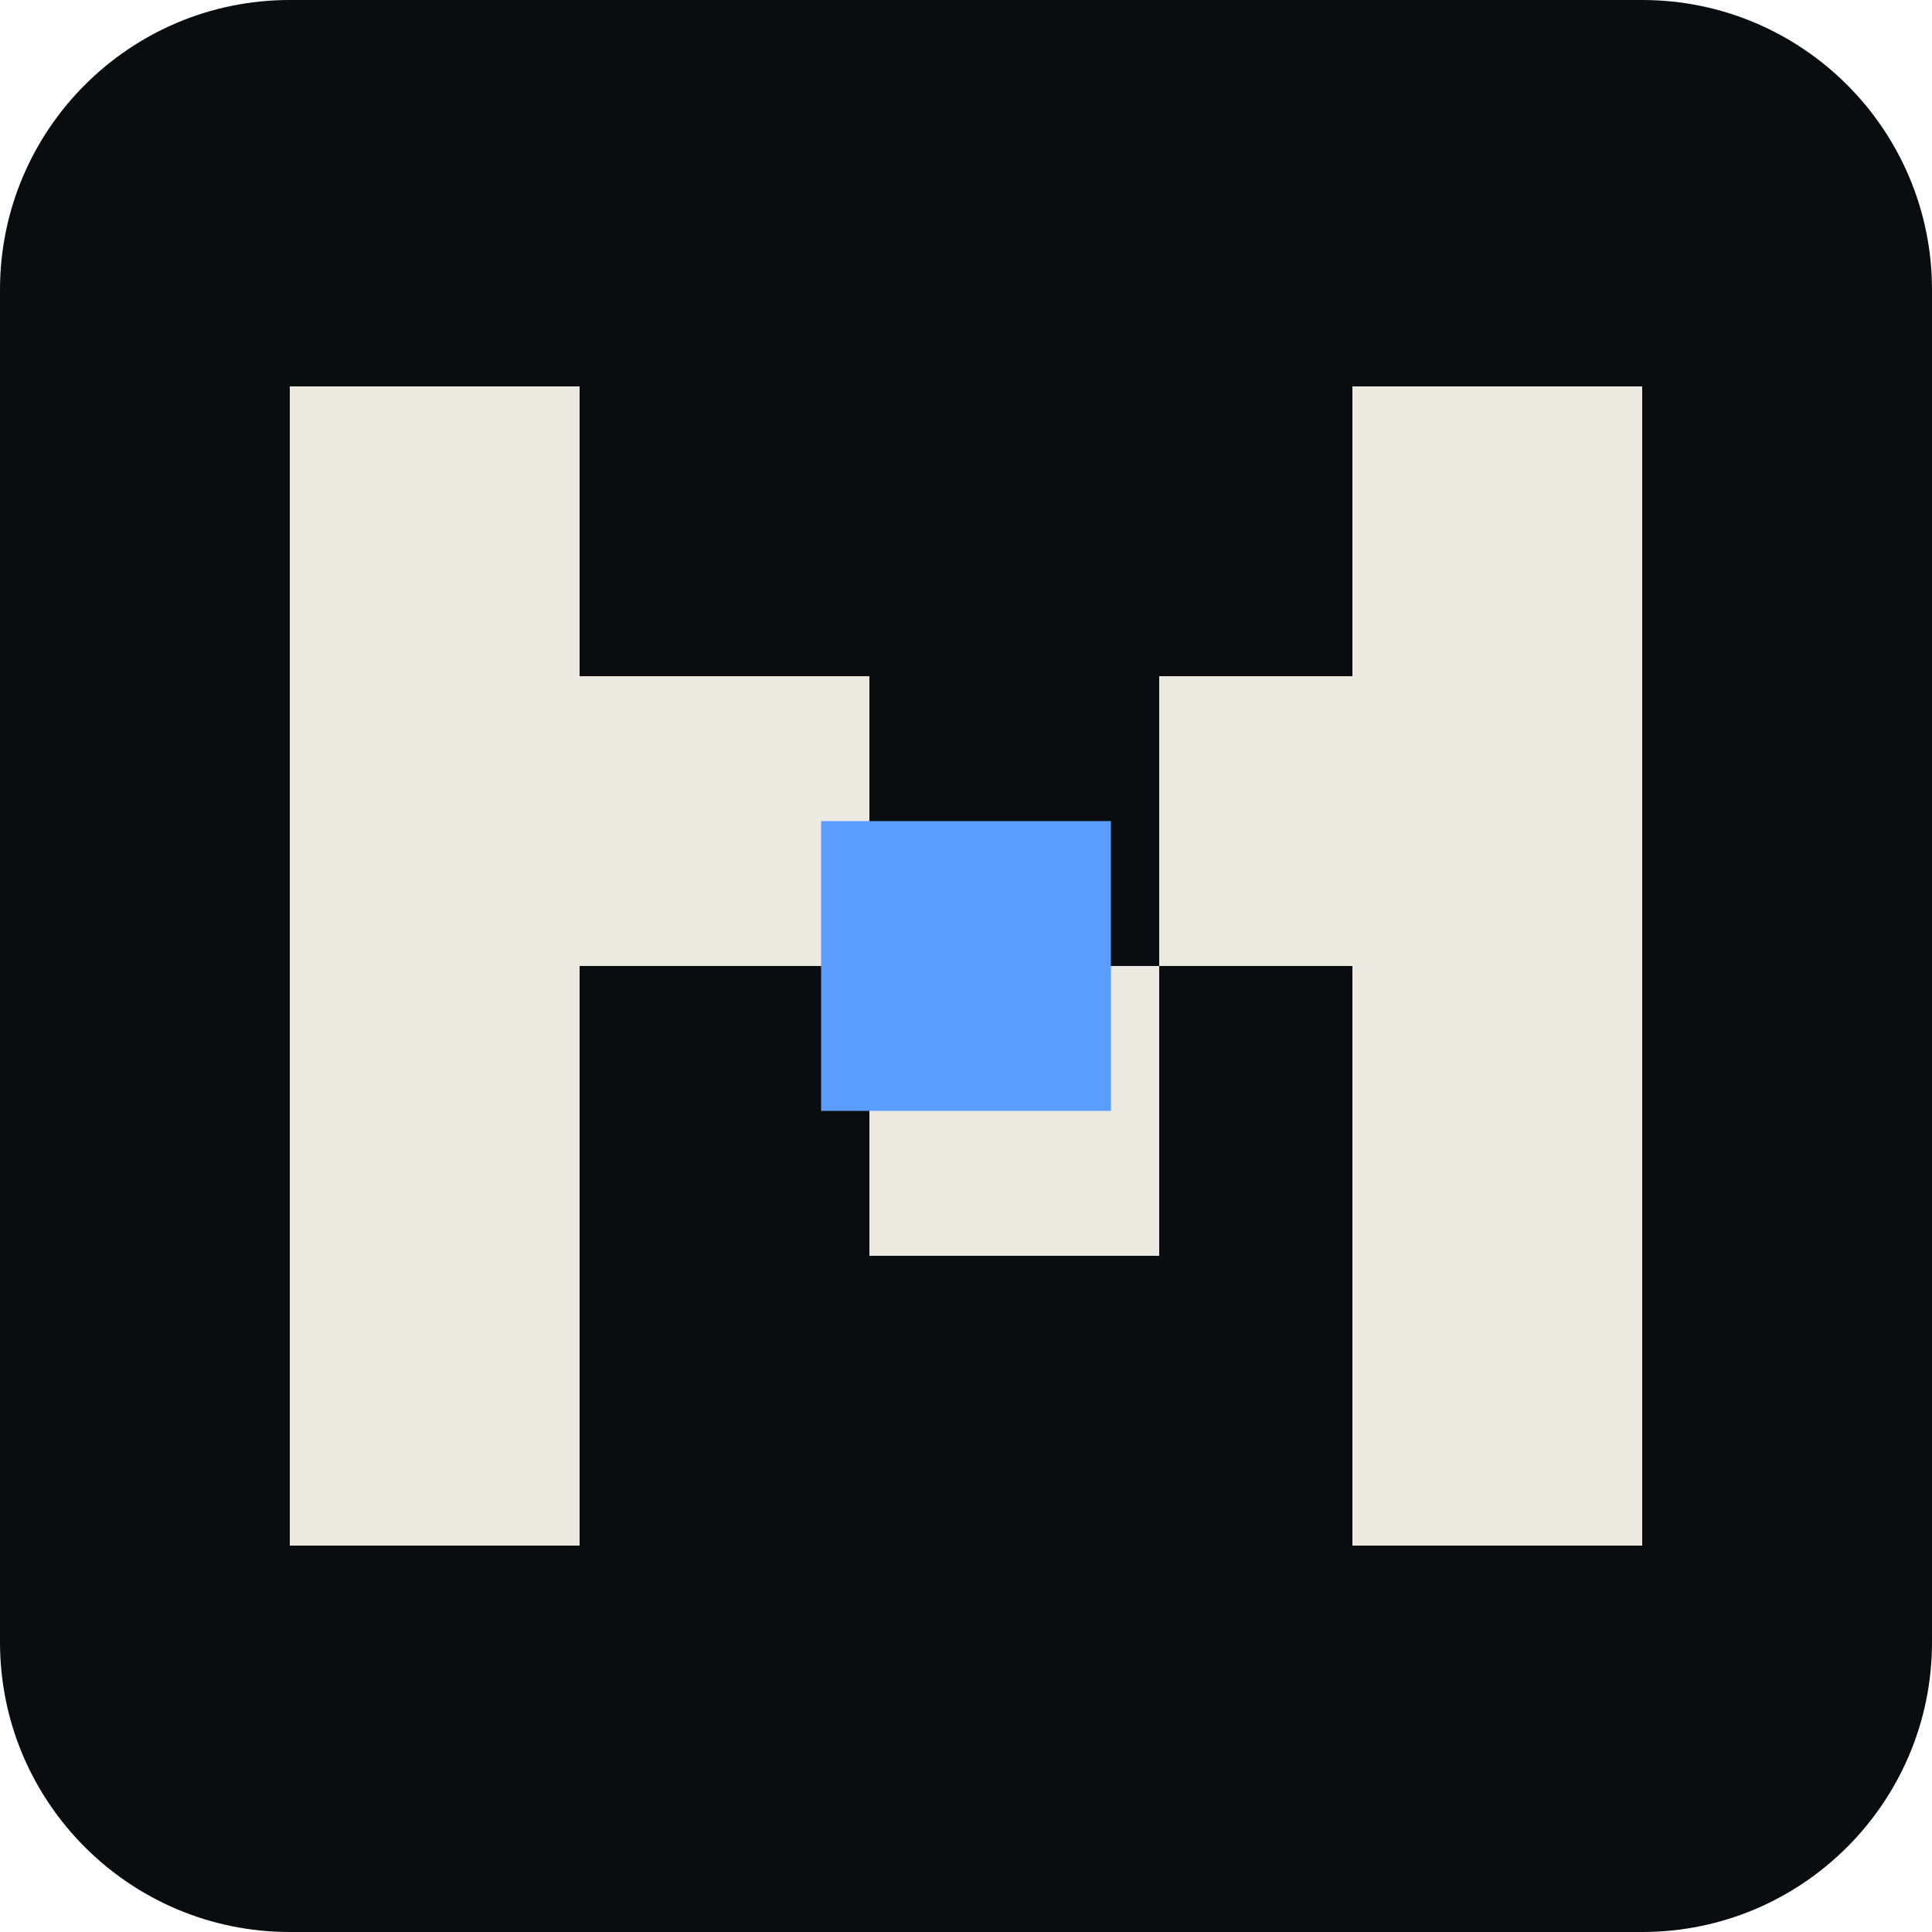
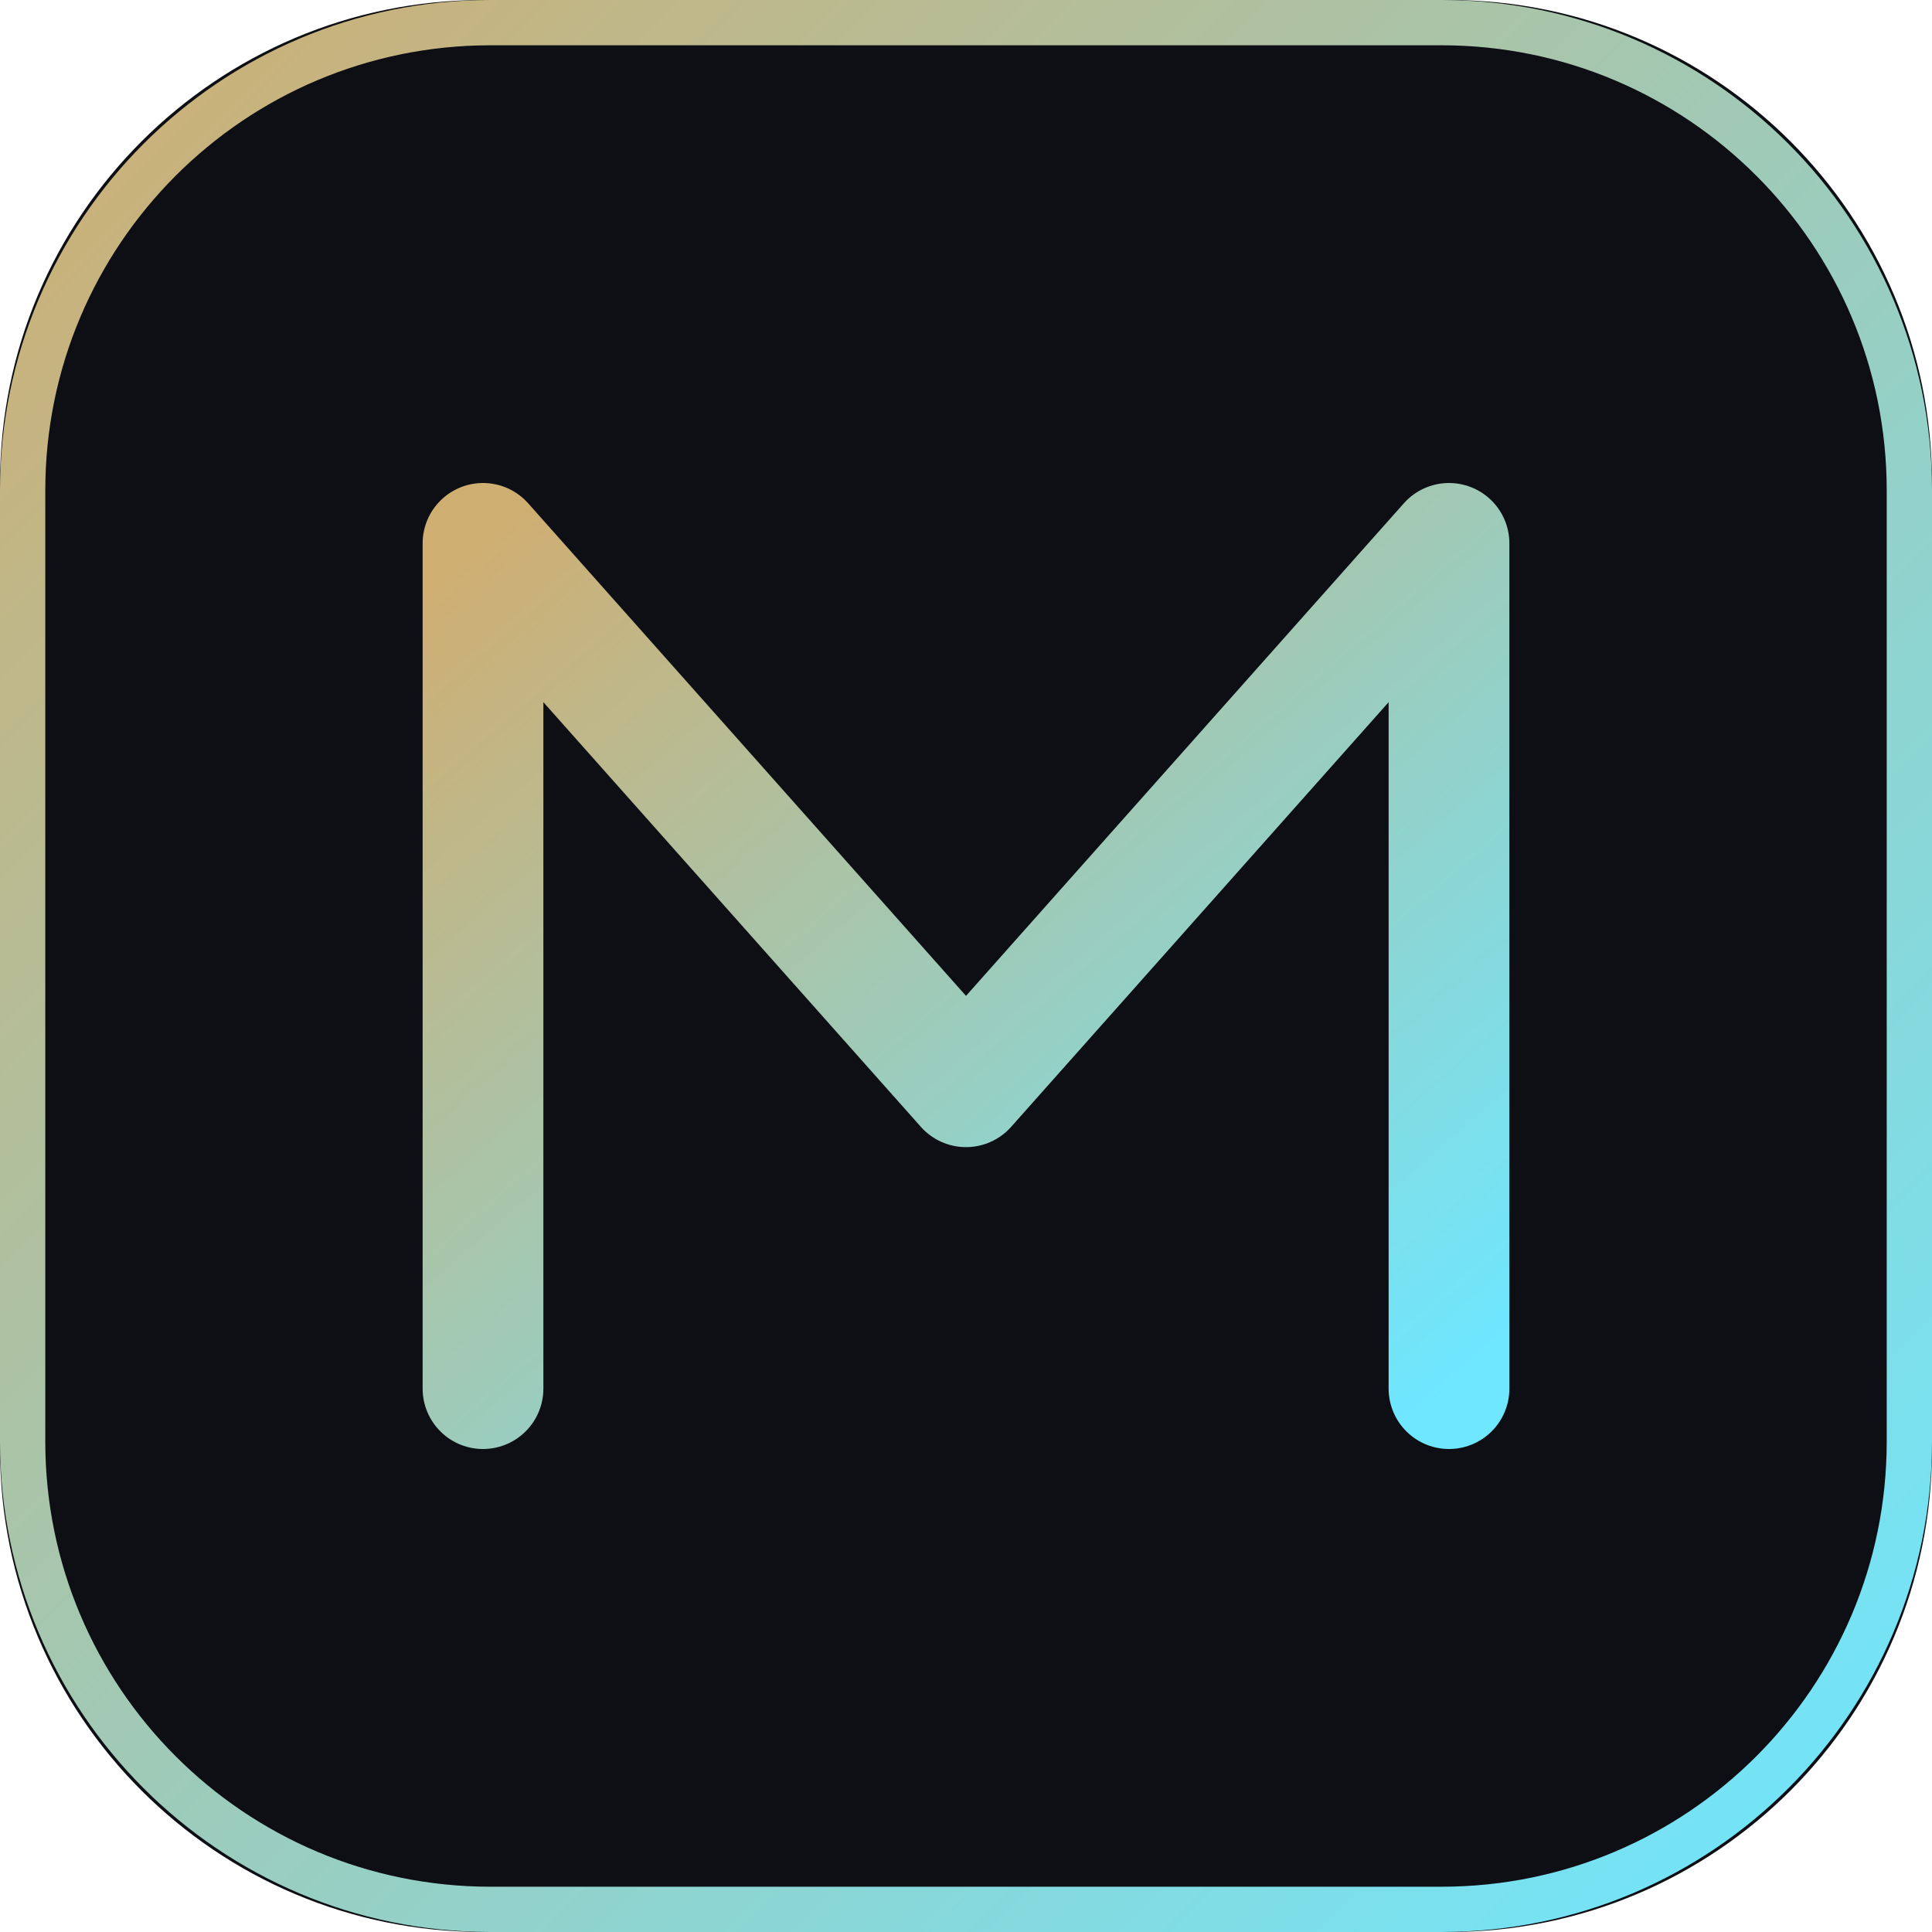
- <svg xmlns="http://www.w3.org/2000/svg" viewBox="0 0 40 40" width="40" height="40">
-   <rect width="40" height="40" rx="6" fill="#0a0d10" />
-   <g fill="#ece9e1">
-     <rect x="6" y="8" width="6" height="6" />
-     <rect x="6" y="14" width="6" height="6" />
-     <rect x="6" y="20" width="6" height="6" />
-     <rect x="6" y="26" width="6" height="6" />
-     <rect x="12" y="14" width="6" height="6" />
-     <rect x="18" y="20" width="6" height="6" />
-     <rect x="24" y="14" width="6" height="6" />
-     <rect x="28" y="8" width="6" height="6" />
-     <rect x="28" y="14" width="6" height="6" />
-     <rect x="28" y="20" width="6" height="6" />
-     <rect x="28" y="26" width="6" height="6" />
-   </g>
-   <rect x="17" y="17" width="6" height="6" fill="#5b9dff" />
+ <svg xmlns="http://www.w3.org/2000/svg" viewBox="0 0 64 64">
+   <defs>
+     <linearGradient id="g" x1="0" y1="0" x2="1" y2="1">
+       <stop offset="0" stop-color="#cfae72" />
+       <stop offset="1" stop-color="#6ee7ff" />
+     </linearGradient>
+   </defs>
+   <rect width="64" height="64" rx="16" fill="#0d0f14" />
+   <rect x=".75" y=".75" width="62.5" height="62.5" rx="15.5" fill="none" stroke="url(#g)" stroke-width="1.5" />
+   <path d="M16 46V18l16 18 16-18v28" fill="none" stroke="url(#g)" stroke-width="4" stroke-linecap="round" stroke-linejoin="round" />
</svg>
